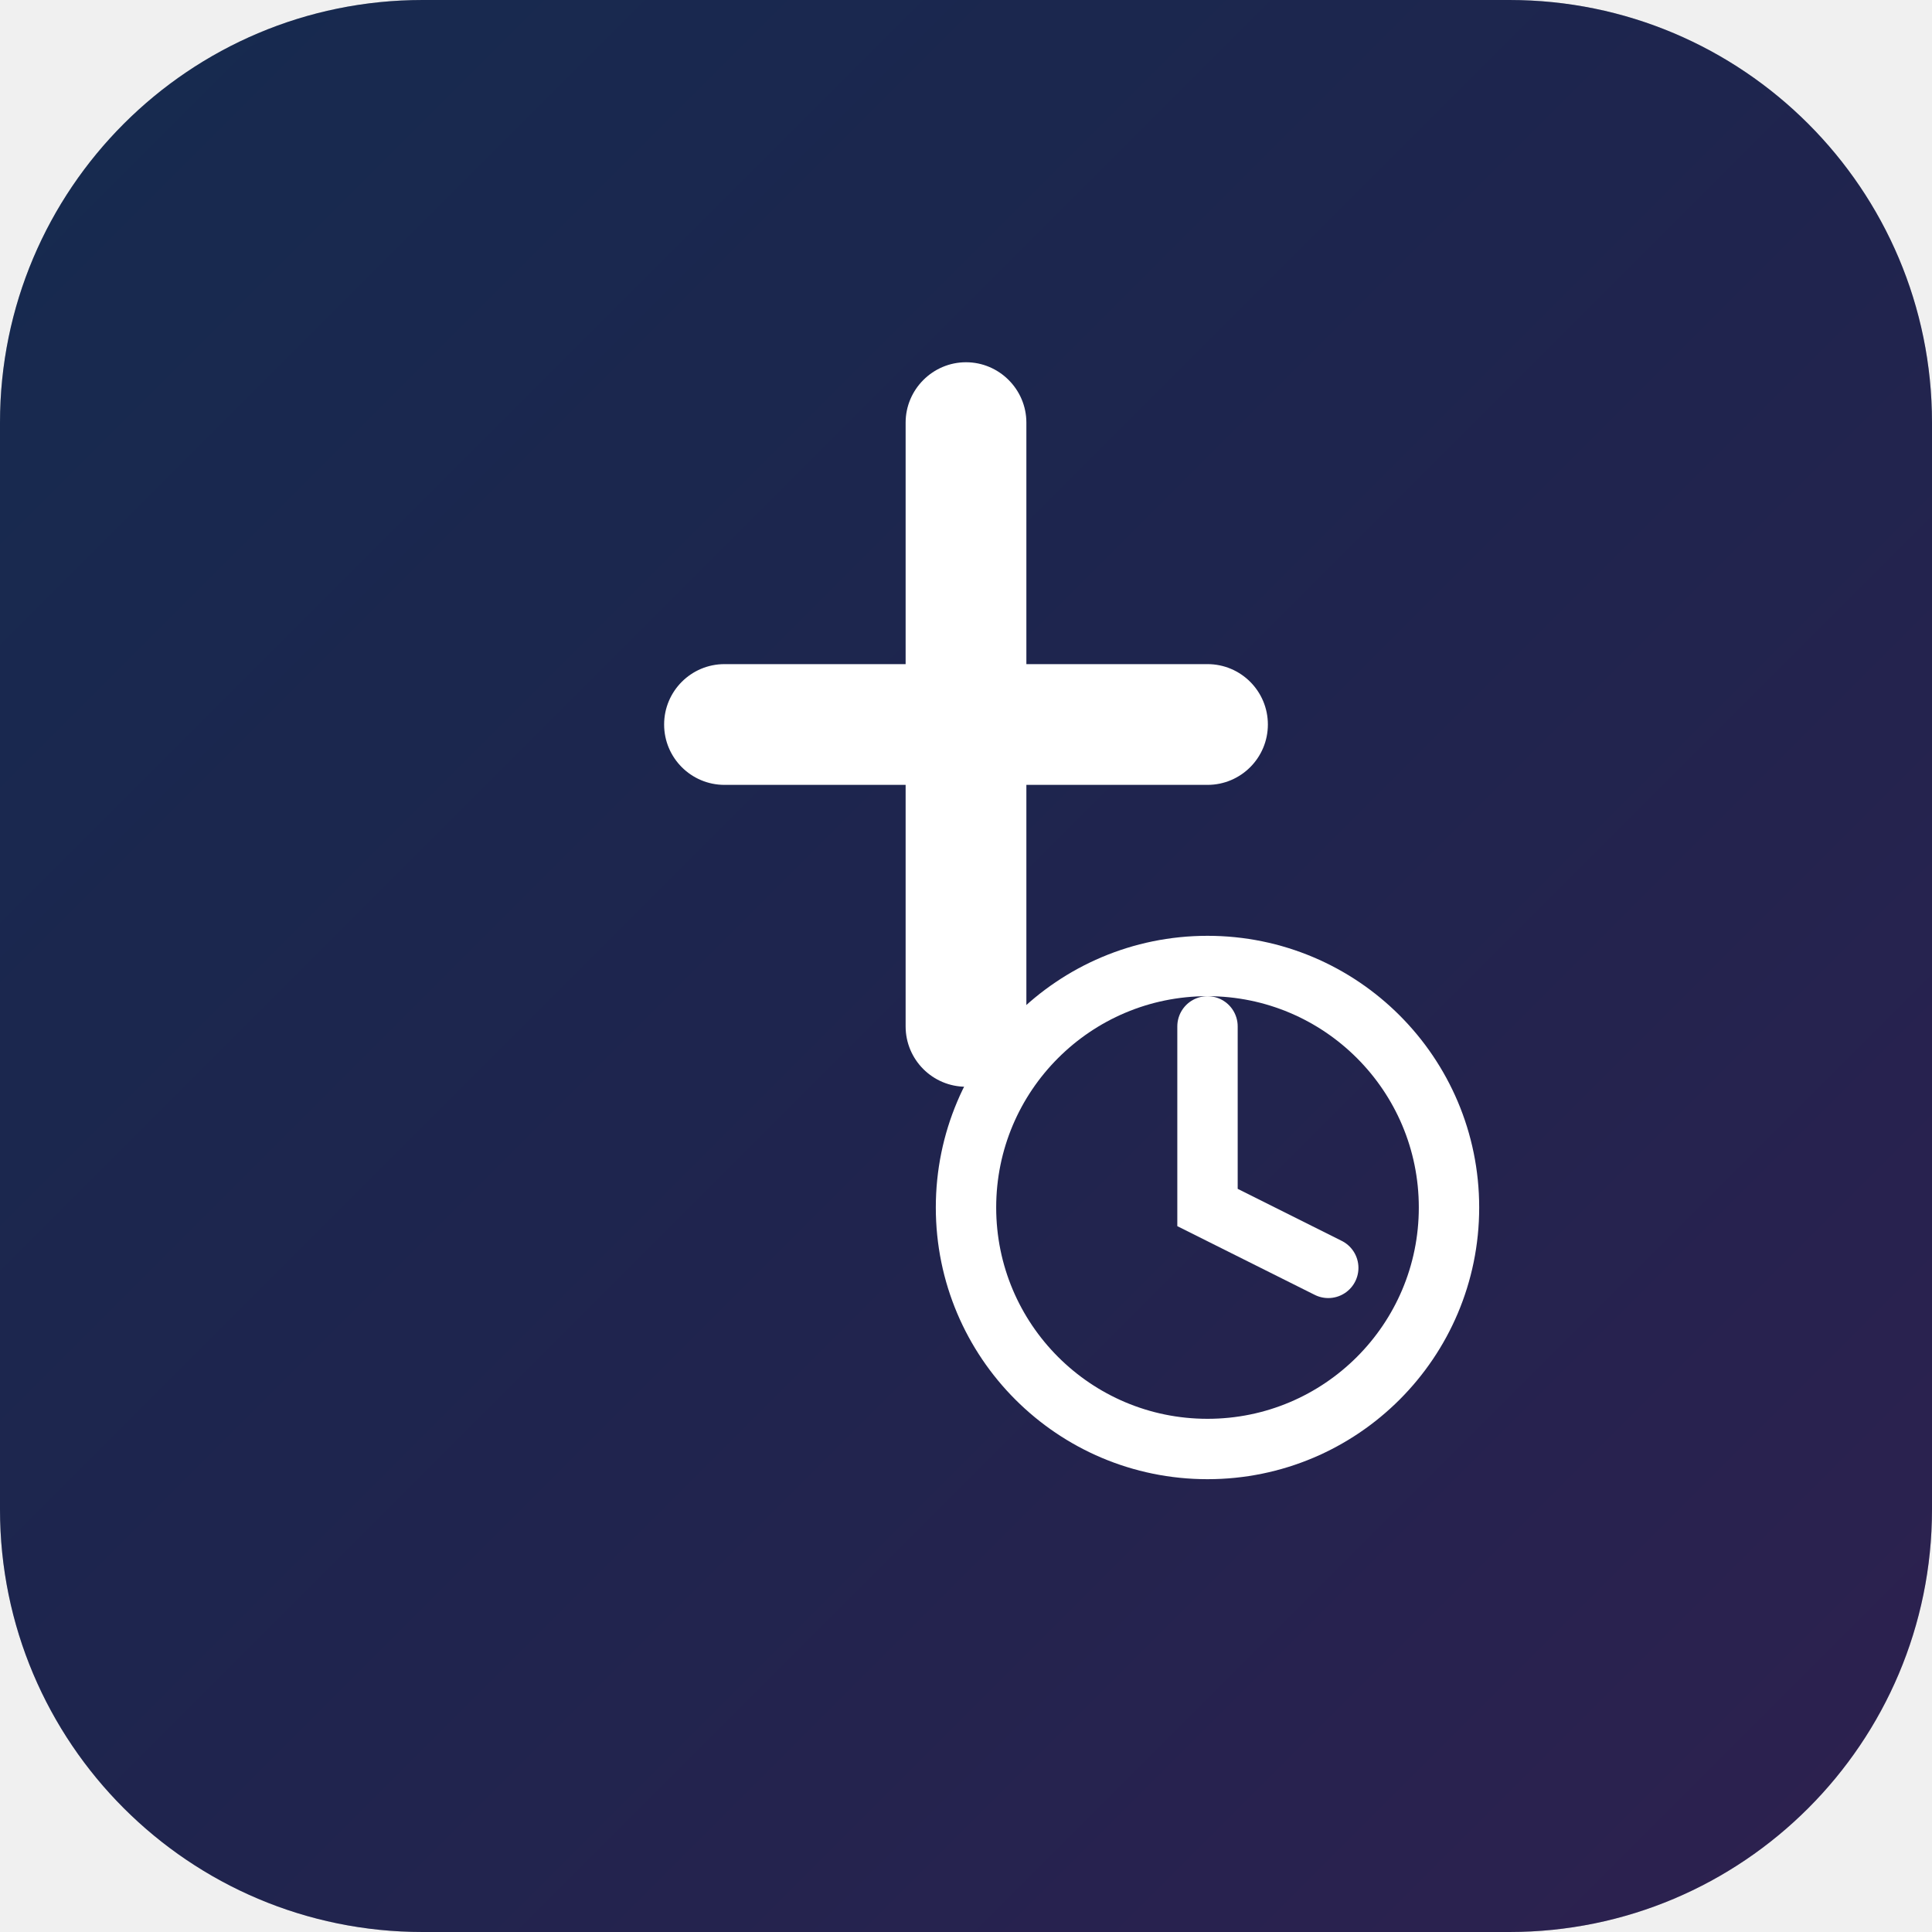
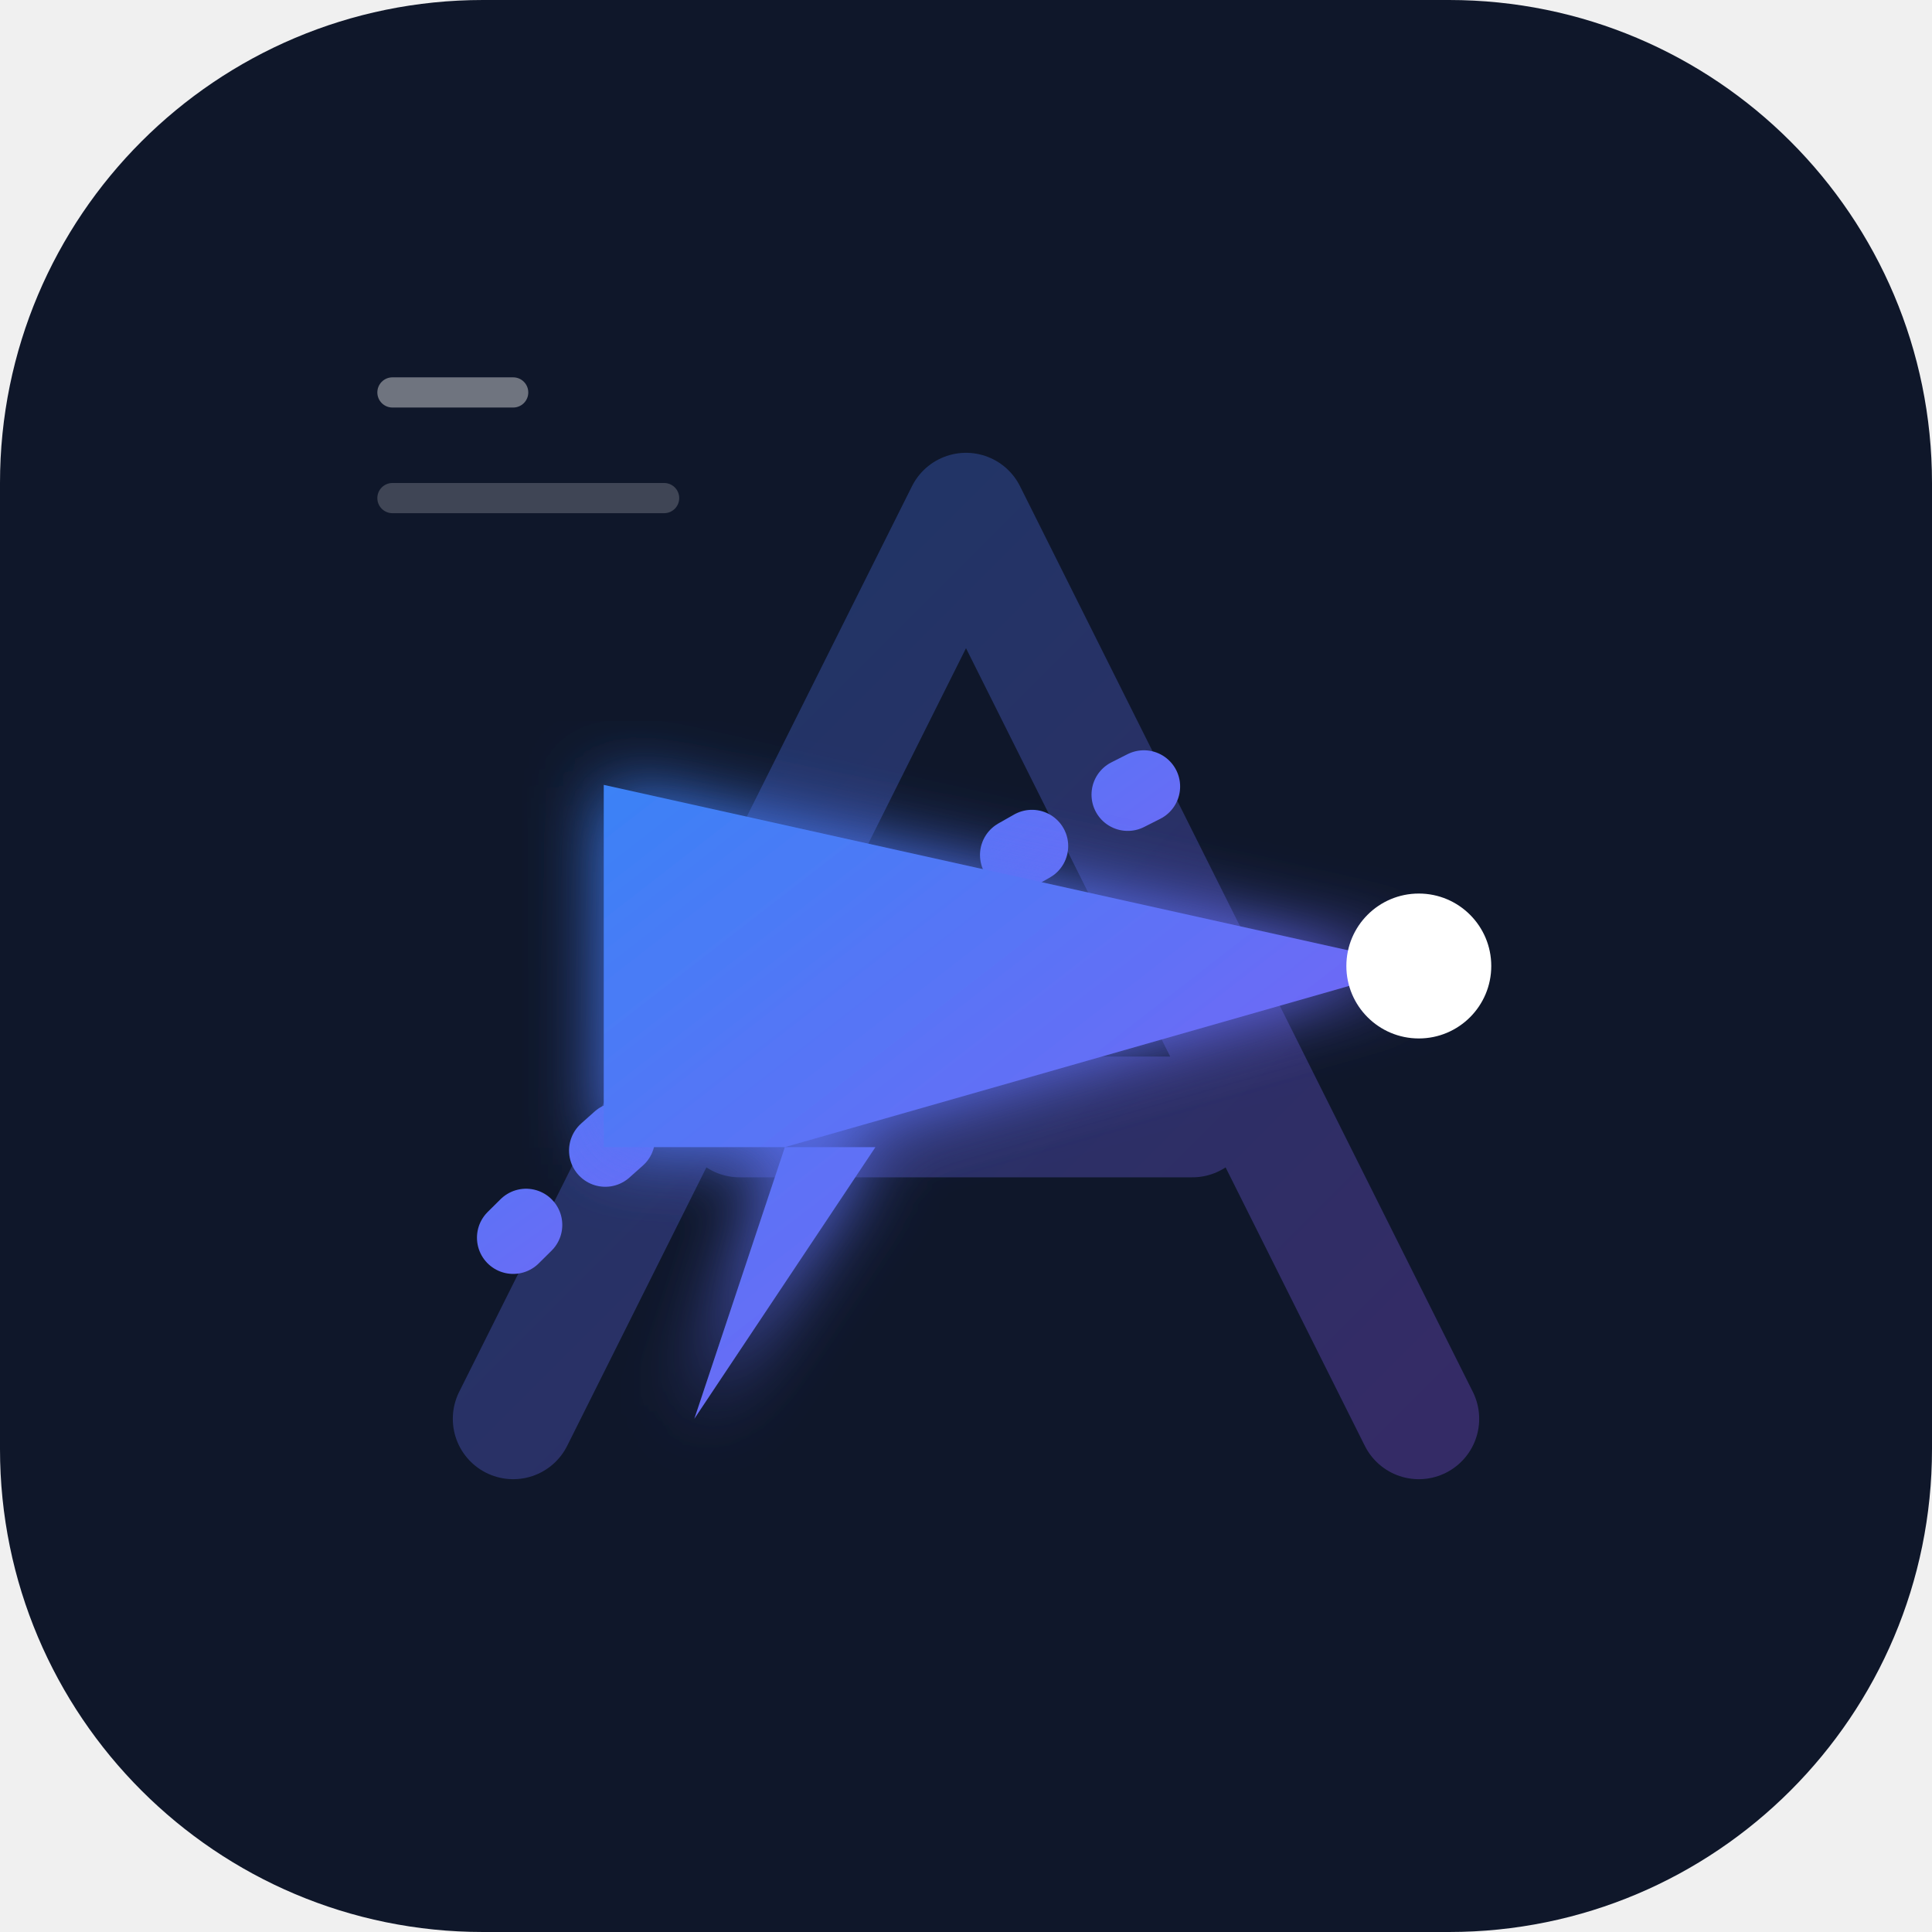
- <svg xmlns="http://www.w3.org/2000/svg" viewBox="0 0 64 64">
+ <svg xmlns="http://www.w3.org/2000/svg" viewBox="0 0 128 128">
  <defs>
-     <linearGradient id="g" x1="0" y1="0" x2="1" y2="1">
-       <stop offset="0%" stop-color="#3B82F6" />
-       <stop offset="50%" stop-color="#6366F1" />
-       <stop offset="100%" stop-color="#A855F7" />
+     <linearGradient id="brandGradient" x1="0%" y1="0%" x2="100%" y2="100%">
+       <stop offset="0%" style="stop-color:#3B82F6;stop-opacity:1" />
+       <stop offset="100%" style="stop-color:#8B5CF6;stop-opacity:1" />
    </linearGradient>
+     <filter id="glow">
+       <feGaussianBlur stdDeviation="2" result="coloredBlur" />
+       <feMerge>
+         <feMergeNode in="coloredBlur" />
+         <feMergeNode in="SourceGraphic" />
+       </feMerge>
+     </filter>
  </defs>
-   <rect width="64" height="64" rx="14" fill="#0B1220" />
-   <rect width="64" height="64" rx="14" fill="url(#g)" opacity="0.22" />
-   <g transform="translate(12,12)">
-     <path d="M20 0c1.1 0 2 .9 2 2v8h6a2 2 0 0 1 0 4h-6v8a2 2 0 0 1-4 0v-8h-6a2 2 0 0 1 0-4h6V2c0-1.1.9-2 2-2z" fill="#FFFFFF" />
-     <circle cx="28" cy="28" r="8" fill="none" stroke="#FFFFFF" stroke-width="2" />
-     <path d="M28 22v6l4 2" stroke="#FFFFFF" stroke-width="2" fill="none" stroke-linecap="round" />
+   <rect width="128" height="128" rx="32" fill="#0F172A" />
+   <path d="M34 94 L64 34 L94 94 M49 74 L79 74" stroke="url(#brandGradient)" stroke-width="8" fill="none" stroke-linecap="round" stroke-linejoin="round" opacity="0.3" />
+   <g transform="translate(64, 64) scale(1.2)">
+     <path d="M-25,15 Q-10,0 10,-10" stroke="url(#brandGradient)" stroke-width="4" fill="none" stroke-linecap="round" stroke-dasharray="1,6" />
+     <path d="M-20,-10 L25,0 L-10,10 L-15,25 L-5,10 L-20,10 Z" fill="url(#brandGradient)" filter="url(#glow)" />
+     <circle cx="25" cy="0" r="4" fill="#FFFFFF" />
  </g>
+   <rect x="25" y="25" width="10" height="2" rx="1" fill="#FFFFFF" opacity="0.4" />
+   <rect x="25" y="32" width="20" height="2" rx="1" fill="#FFFFFF" opacity="0.2" />
</svg>
